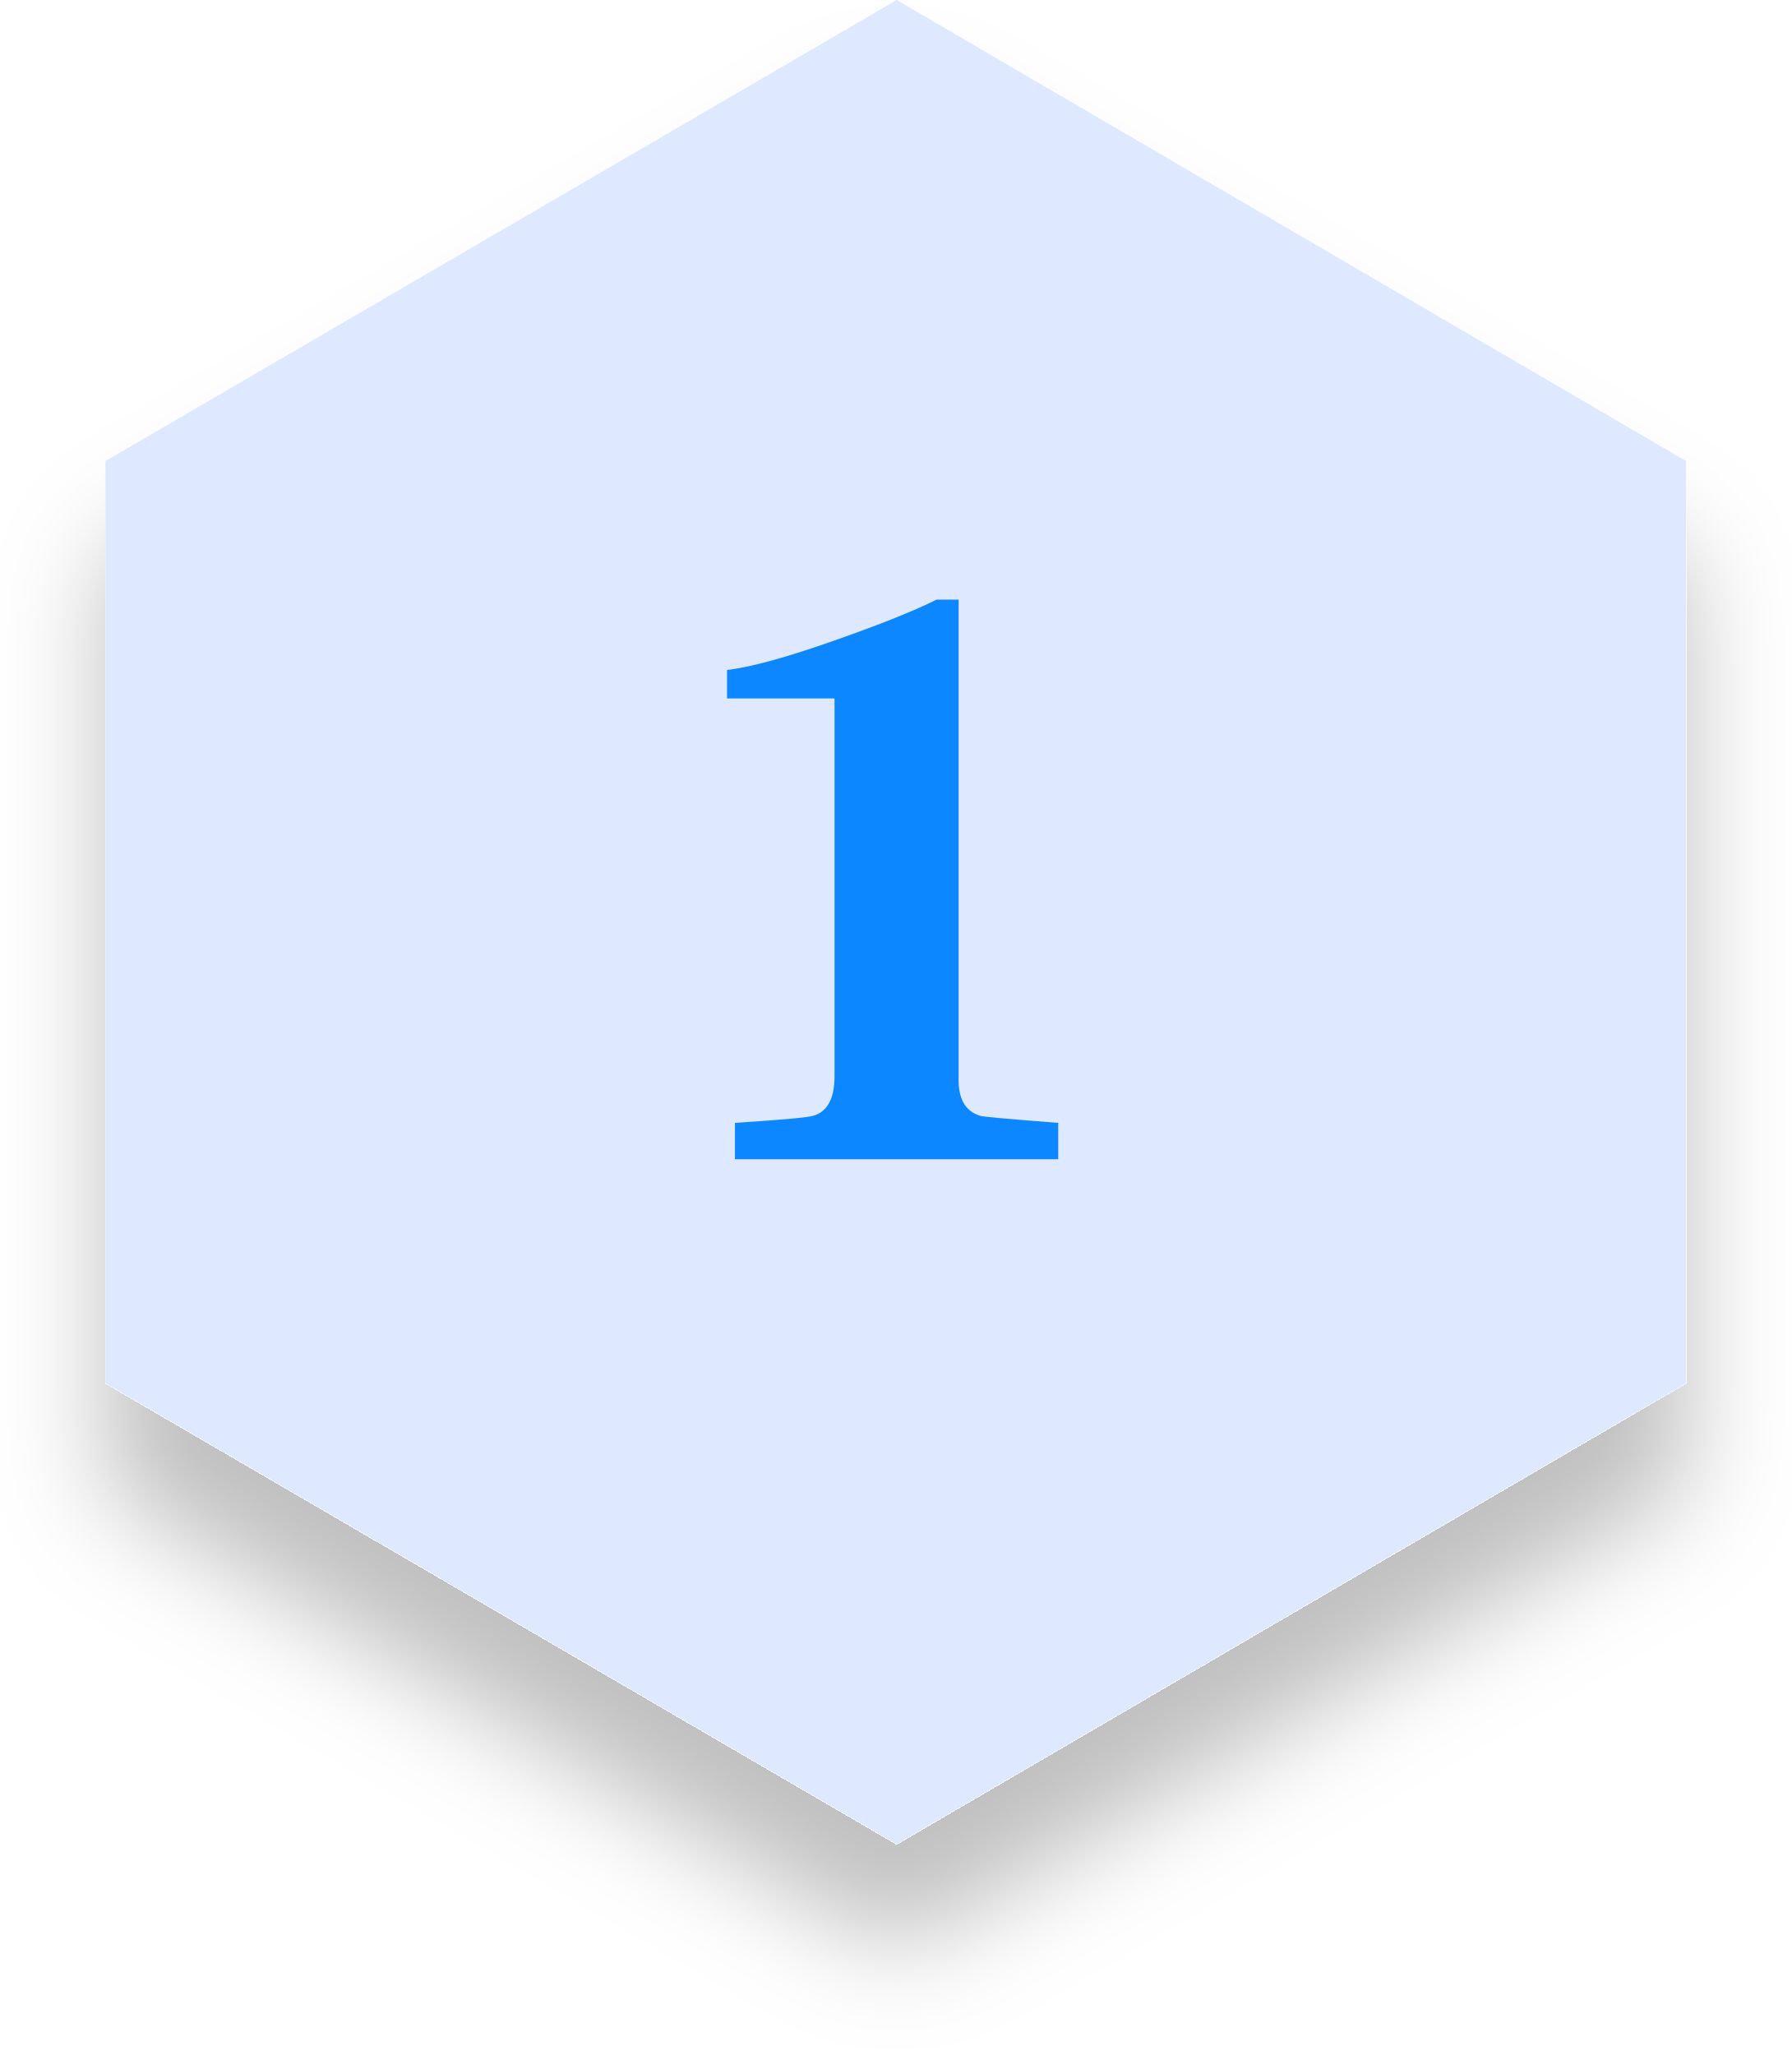
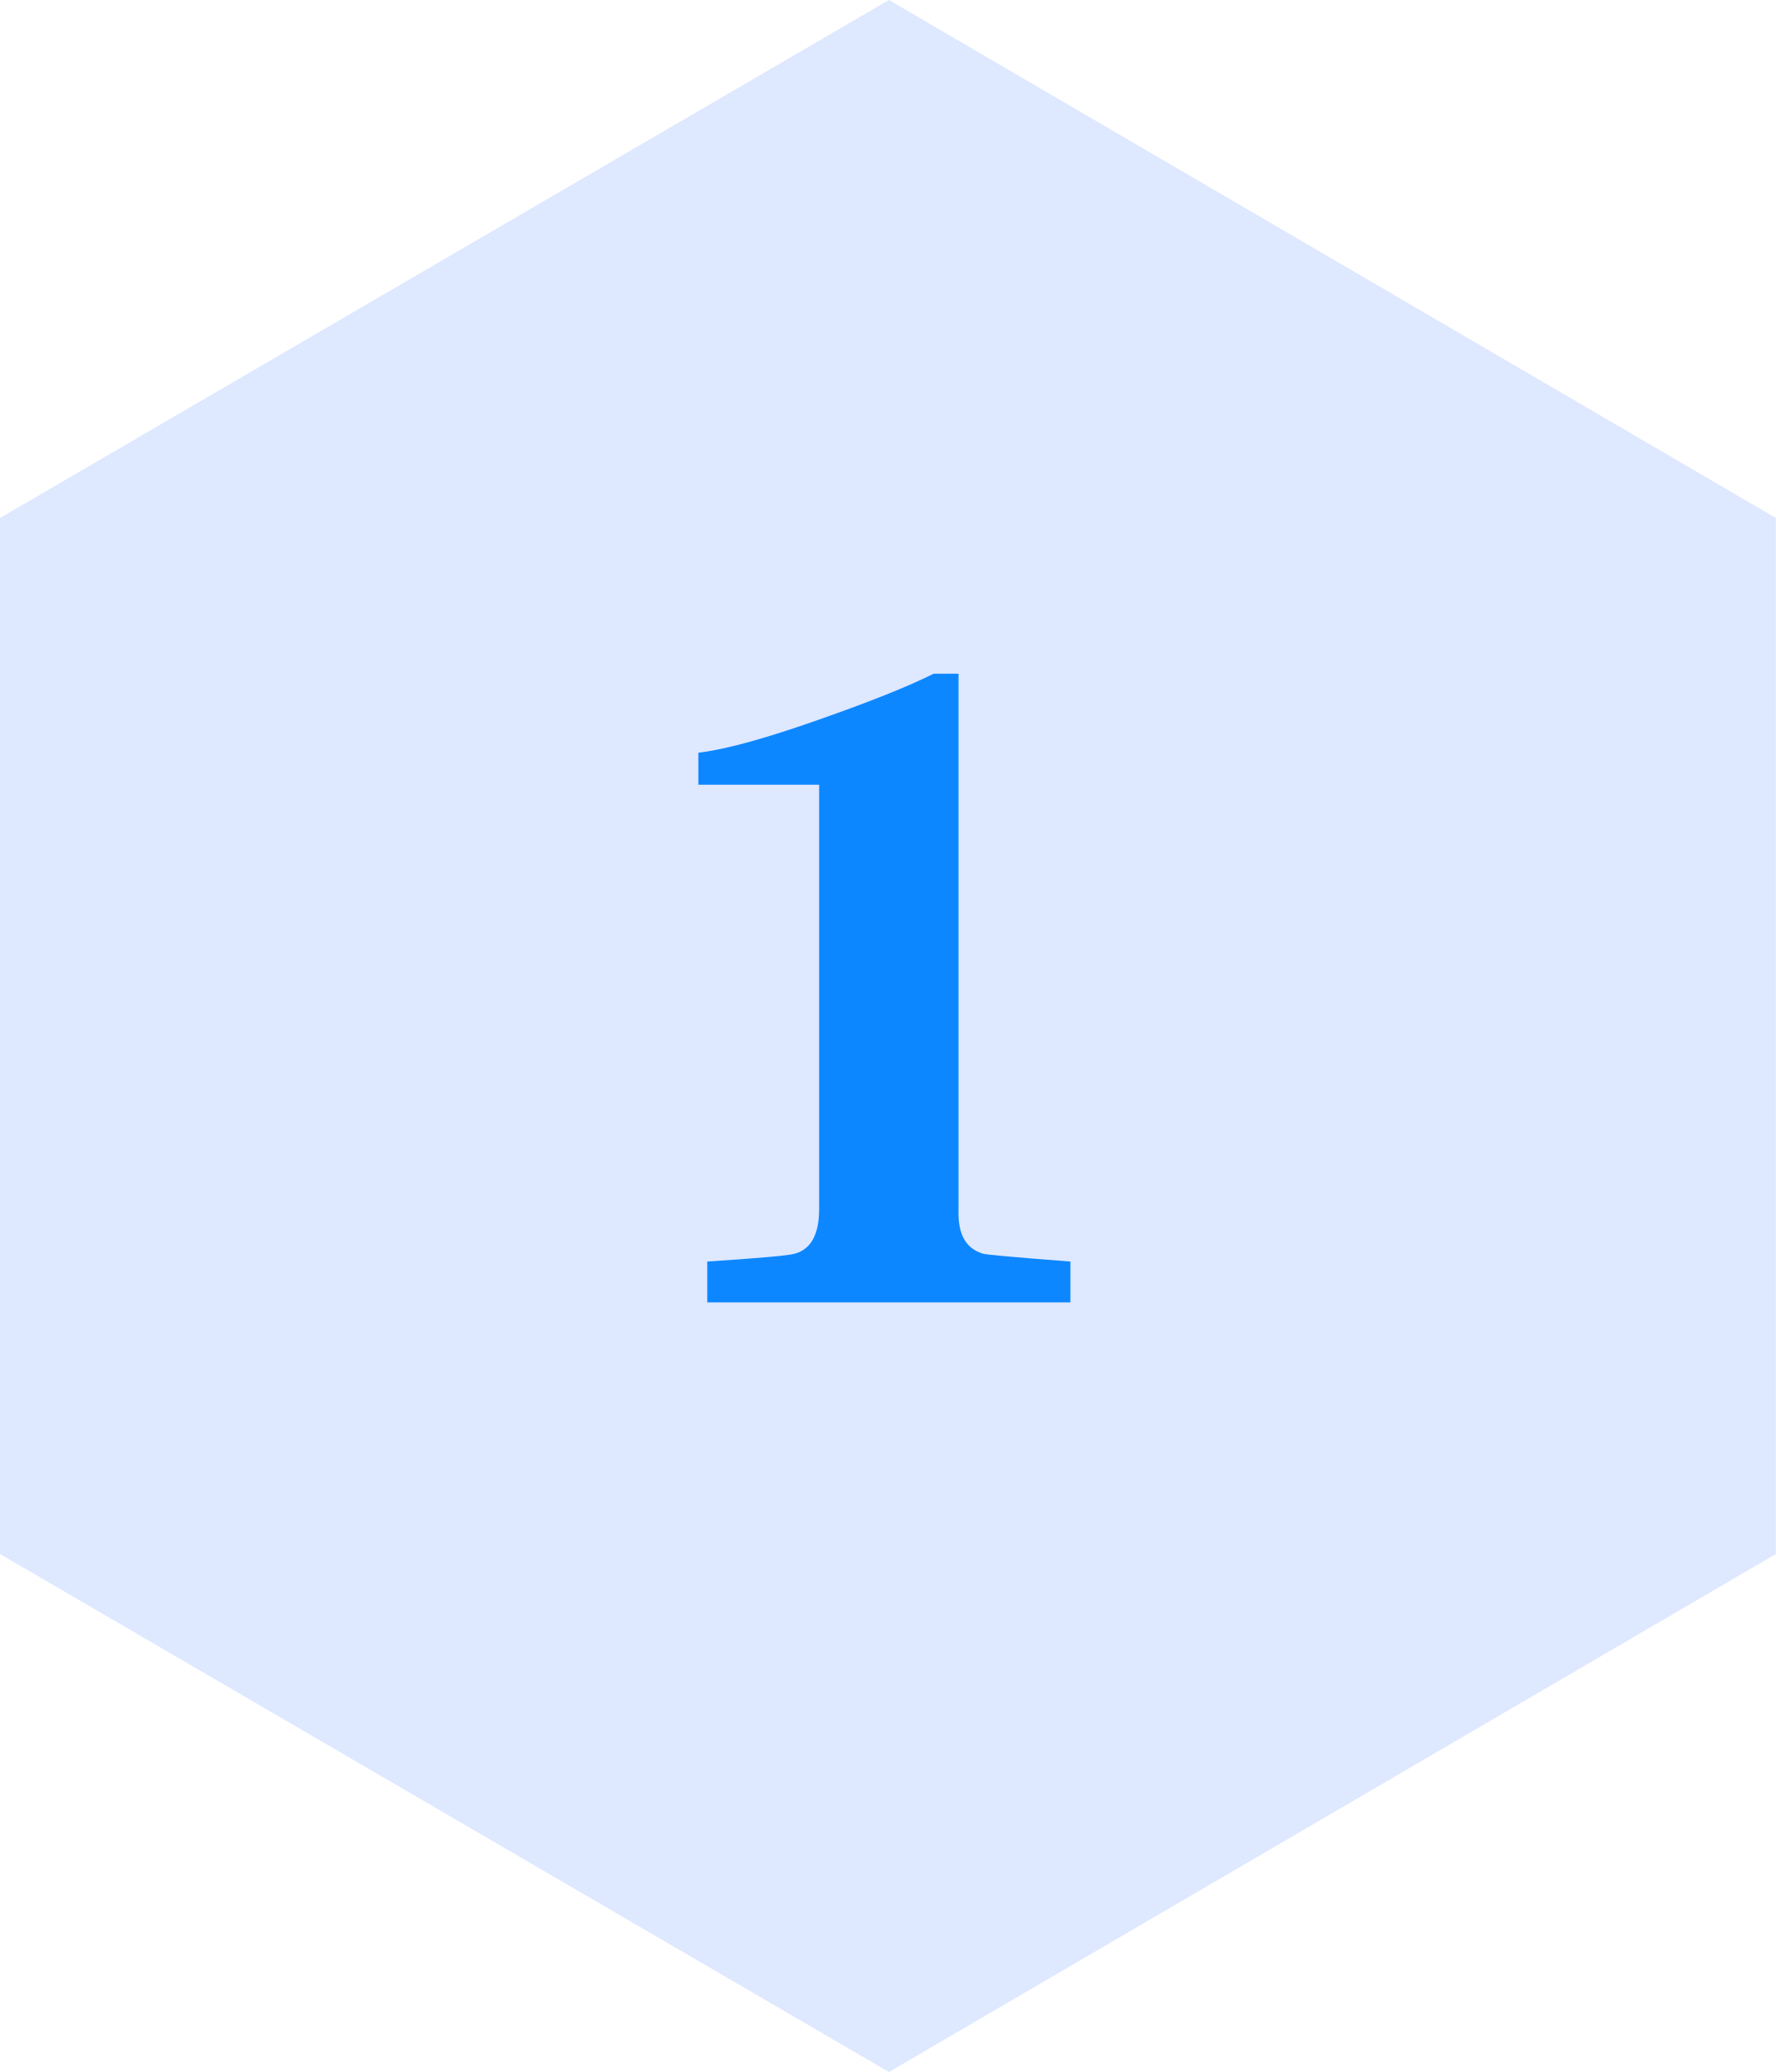
- <svg xmlns="http://www.w3.org/2000/svg" width="68" height="78" viewBox="0 0 68 78" fill="none">
-   <g filter="url(#filter0_d_759_1350)">
-     <path d="M4 17.5L34.034 0L64 17.5V52.5L34.034 70L4 52.5V17.5Z" fill="#DEE8FF" />
-     <path d="M36.385 22.76H35.545C34.645 23.21 33.355 23.72 31.645 24.32C29.935 24.92 28.585 25.31 27.595 25.43V26.51H31.675V40.85C31.675 41.69 31.405 42.2 30.865 42.35C30.715 42.41 29.725 42.5 27.895 42.62V44H40.165V42.62C38.215 42.47 37.225 42.38 37.195 42.35C36.625 42.17 36.355 41.69 36.385 40.85V22.76Z" fill="#0D87FF" />
-   </g>
-   <defs>
-     <filter id="filter0_d_759_1350" x="0" y="0" width="68" height="78" filterUnits="userSpaceOnUse" color-interpolation-filters="sRGB">
-       <feFlood flood-opacity="0" result="BackgroundImageFix" />
-       <feColorMatrix in="SourceAlpha" type="matrix" values="0 0 0 0 0 0 0 0 0 0 0 0 0 0 0 0 0 0 127 0" result="hardAlpha" />
-       <feOffset dy="4" />
-       <feGaussianBlur stdDeviation="2" />
-       <feComposite in2="hardAlpha" operator="out" />
-       <feColorMatrix type="matrix" values="0 0 0 0 0 0 0 0 0 0 0 0 0 0 0 0 0 0 0.25 0" />
-       <feBlend mode="normal" in2="BackgroundImageFix" result="effect1_dropShadow_759_1350" />
-       <feBlend mode="normal" in="SourceGraphic" in2="effect1_dropShadow_759_1350" result="shape" />
-     </filter>
-   </defs>
+ <svg xmlns="http://www.w3.org/2000/svg" width="60" height="70" viewBox="0 0 60 70" fill="none">
+   <path d="M0 17.5L30.034 0L60 17.5V52.5L30.034 70L0 52.5V17.5Z" fill="#DEE8FF" />
+   <path d="M32.385 22.76H31.545C30.645 23.21 29.355 23.72 27.645 24.32C25.935 24.92 24.585 25.31 23.595 25.43V26.51H27.675V40.85C27.675 41.69 27.405 42.2 26.865 42.35C26.715 42.41 25.725 42.5 23.895 42.62V44H36.165V42.62C34.215 42.47 33.225 42.38 33.195 42.35C32.625 42.17 32.355 41.69 32.385 40.85V22.76Z" fill="#0D87FF" />
</svg>
